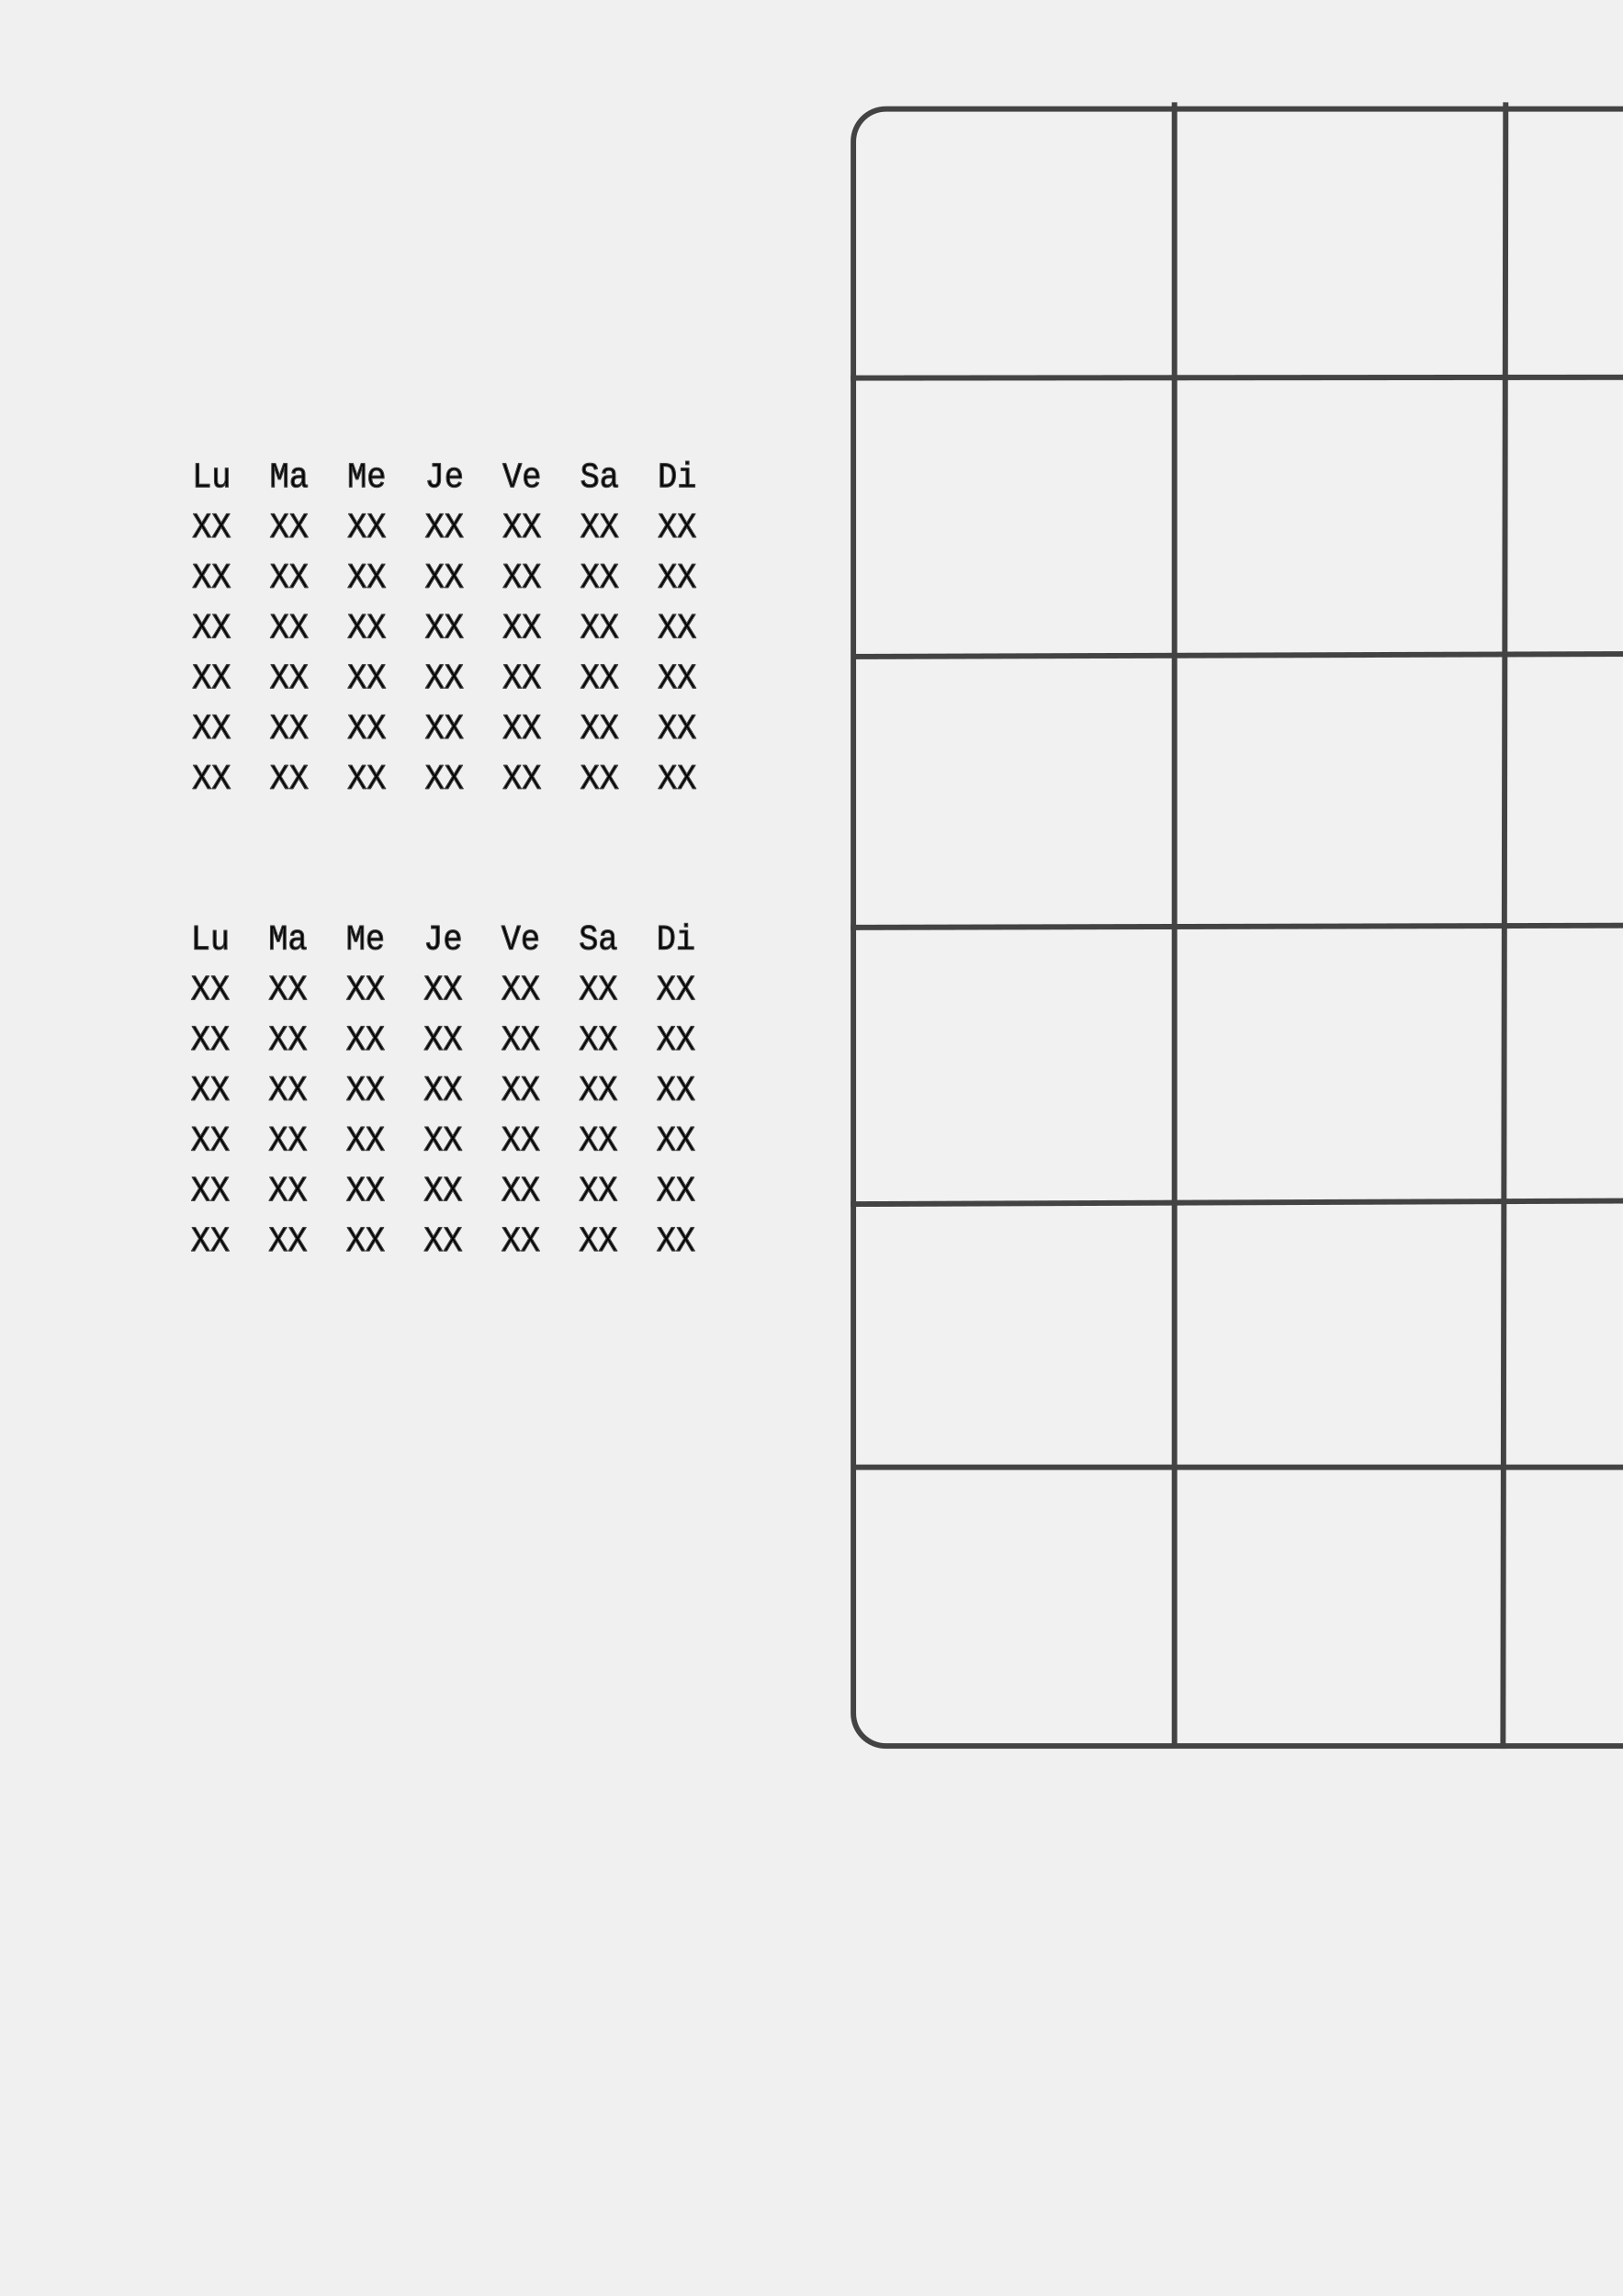
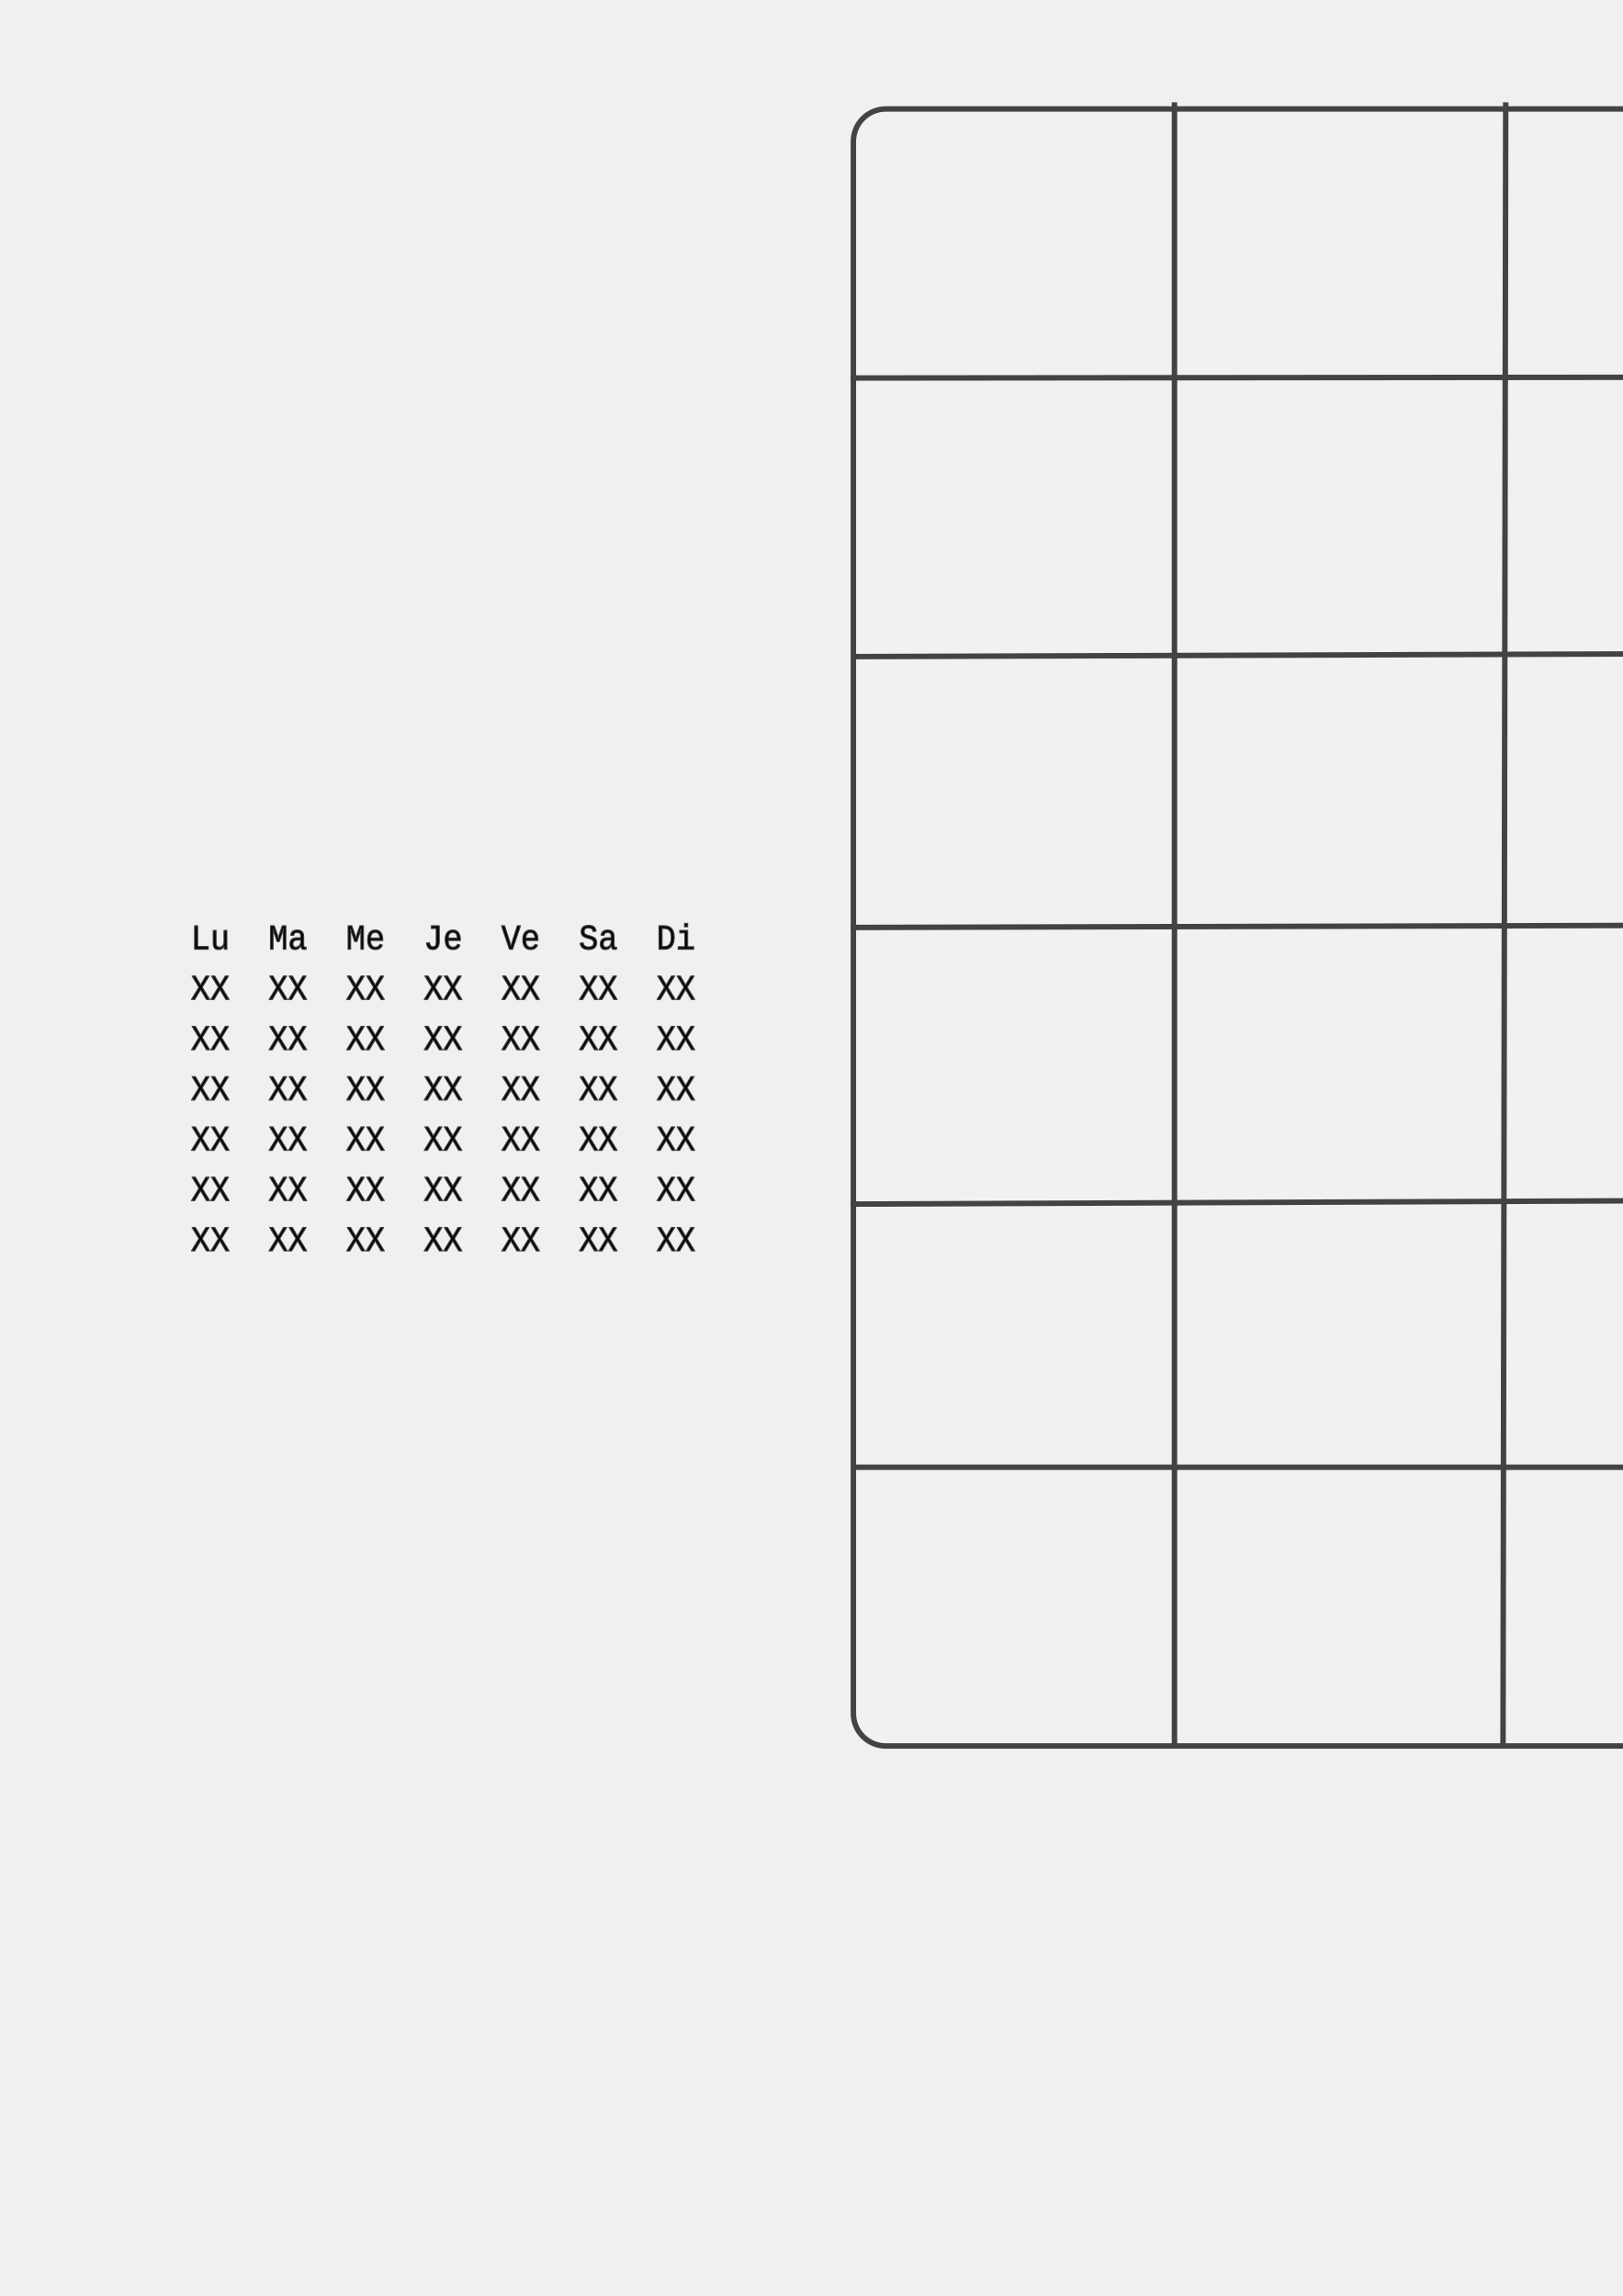
<svg xmlns="http://www.w3.org/2000/svg" width="148.614mm" height="210.382mm" viewBox="0 0 561.693 795.145" version="1.1" id="svg1">
  <defs id="defs1">
    <rect x="200.777" y="68.048" width="0.674" height="28.297" id="rect24" />
  </defs>
  <g id="layer1" transform="translate(-628.6244,-2.605373)" style="display:inline">
    <rect style="opacity:0.541;fill:#ffffff;fill-opacity:0.124;stroke-width:36.651;stroke-linecap:round" id="rect175" width="791.081" height="566.929" x="924.555" y="38.971" ry="11.272" />
  </g>
  <g id="layer2" transform="translate(-628.6244,-2.605373)">
    <rect style="opacity:1;fill:#ffffff;fill-opacity:0;stroke:#434343;stroke-width:1.89;stroke-linecap:round;stroke-linejoin:round;stroke-dasharray:none;stroke-opacity:1;paint-order:stroke fill markers" id="rect175-6" width="791.081" height="566.929" x="924.128" y="40.341" ry="11.272" />
-     <text xml:space="preserve" style="font-style:normal;font-variant:normal;font-weight:normal;font-stretch:normal;font-size:11.754px;line-height:1.4;font-family:Arial;-inkscape-font-specification:Arial;writing-mode:lr-tb;direction:ltr;fill:#000000;fill-opacity:1;stroke-width:0.378;stroke-linecap:round;stroke:#434343;stroke-opacity:1;stroke-dasharray:none;stroke-linejoin:round" x="729.931" y="163.098" id="text73-9" transform="scale(0.9523689,1.050013)">
-       <tspan id="tspan65-5" x="729.931" y="163.098" style="font-style:normal;font-variant:normal;font-weight:normal;font-stretch:normal;font-family:'Courier New';-inkscape-font-specification:'Courier New';fill:#000000;fill-opacity:1;stroke-width:0.378;stroke:#434343;stroke-opacity:1;stroke-dasharray:none;stroke-linejoin:round">Lu  Ma  Me  Je  Ve  Sa  Di</tspan>
-       <tspan x="729.931" y="179.682" style="font-style:normal;font-variant:normal;font-weight:normal;font-stretch:normal;font-family:'Courier New';-inkscape-font-specification:'Courier New';fill:#000000;fill-opacity:1;stroke-width:0.378;stroke:#434343;stroke-opacity:1;stroke-dasharray:none;stroke-linejoin:round" id="tspan66-4">XX  XX  XX  XX  XX  XX  XX</tspan>
-       <tspan x="729.931" y="196.267" style="font-style:normal;font-variant:normal;font-weight:normal;font-stretch:normal;font-family:'Courier New';-inkscape-font-specification:'Courier New';fill:#000000;fill-opacity:1;stroke-width:0.378;stroke:#434343;stroke-opacity:1;stroke-dasharray:none;stroke-linejoin:round" id="tspan67-3">XX  XX  XX  XX  XX  XX  XX</tspan>
-       <tspan x="729.931" y="212.851" style="font-style:normal;font-variant:normal;font-weight:normal;font-stretch:normal;font-family:'Courier New';-inkscape-font-specification:'Courier New';fill:#000000;fill-opacity:1;stroke-width:0.378;stroke:#434343;stroke-opacity:1;stroke-dasharray:none;stroke-linejoin:round" id="tspan68-1">XX  XX  XX  XX  XX  XX  XX</tspan>
-       <tspan x="729.931" y="229.436" style="font-style:normal;font-variant:normal;font-weight:normal;font-stretch:normal;font-family:'Courier New';-inkscape-font-specification:'Courier New';fill:#000000;fill-opacity:1;stroke-width:0.378;stroke:#434343;stroke-opacity:1;stroke-dasharray:none;stroke-linejoin:round" id="tspan69-2">XX  XX  XX  XX  XX  XX  XX</tspan>
-       <tspan x="729.931" y="246.02" style="font-style:normal;font-variant:normal;font-weight:normal;font-stretch:normal;font-family:'Courier New';-inkscape-font-specification:'Courier New';fill:#000000;fill-opacity:1;stroke-width:0.378;stroke:#434343;stroke-opacity:1;stroke-dasharray:none;stroke-linejoin:round" id="tspan70-3">XX  XX  XX  XX  XX  XX  XX</tspan>
-       <tspan x="729.931" y="262.605" style="font-style:normal;font-variant:normal;font-weight:normal;font-stretch:normal;font-family:'Courier New';-inkscape-font-specification:'Courier New';fill:#000000;fill-opacity:1;stroke-width:0.378;stroke:#434343;stroke-opacity:1;stroke-dasharray:none;stroke-linejoin:round" id="tspan71-3">XX  XX  XX  XX  XX  XX  XX</tspan>
-       <tspan x="729.931" y="279.189" style="font-style:normal;font-variant:normal;font-weight:normal;font-stretch:normal;font-family:'Courier New';-inkscape-font-specification:'Courier New';fill:#000000;fill-opacity:1;stroke-width:0.378;stroke:#434343;stroke-opacity:1;stroke-dasharray:none;stroke-linejoin:round" id="tspan72-4" />
-       <tspan x="729.931" y="295.774" style="font-style:normal;font-variant:normal;font-weight:normal;font-stretch:normal;font-family:'Courier New';-inkscape-font-specification:'Courier New';fill:#000000;fill-opacity:1;stroke-width:0.378;stroke:#434343;stroke-opacity:1;stroke-dasharray:none;stroke-linejoin:round" id="tspan73-1" />
-     </text>
+     <text>
+          
+        </text>
    <text xml:space="preserve" style="font-style:normal;font-variant:normal;font-weight:normal;font-stretch:normal;font-size:11.754px;line-height:1.4;font-family:Arial;-inkscape-font-specification:Arial;writing-mode:lr-tb;direction:ltr;fill:#000000;fill-opacity:1;stroke-width:0.378;stroke-linecap:round;stroke:#434343;stroke-opacity:1;stroke-dasharray:none;stroke-linejoin:round" x="729.471" y="315.556" id="text73-4" transform="scale(0.9523689,1.050013)">
      <tspan id="tspan65-2" x="729.471" y="315.556" style="font-style:normal;font-variant:normal;font-weight:normal;font-stretch:normal;font-family:'Courier New';-inkscape-font-specification:'Courier New';fill:#000000;fill-opacity:1;stroke-width:0.378;stroke:#434343;stroke-opacity:1;stroke-dasharray:none;stroke-linejoin:round">Lu  Ma  Me  Je  Ve  Sa  Di</tspan>
      <tspan x="729.471" y="332.141" style="font-style:normal;font-variant:normal;font-weight:normal;font-stretch:normal;font-family:'Courier New';-inkscape-font-specification:'Courier New';fill:#000000;fill-opacity:1;stroke-width:0.378;stroke:#434343;stroke-opacity:1;stroke-dasharray:none;stroke-linejoin:round" id="tspan66-7">XX  XX  XX  XX  XX  XX  XX</tspan>
      <tspan x="729.471" y="348.725" style="font-style:normal;font-variant:normal;font-weight:normal;font-stretch:normal;font-family:'Courier New';-inkscape-font-specification:'Courier New';fill:#000000;fill-opacity:1;stroke-width:0.378;stroke:#434343;stroke-opacity:1;stroke-dasharray:none;stroke-linejoin:round" id="tspan67-7">XX  XX  XX  XX  XX  XX  XX</tspan>
      <tspan x="729.471" y="365.31" style="font-style:normal;font-variant:normal;font-weight:normal;font-stretch:normal;font-family:'Courier New';-inkscape-font-specification:'Courier New';fill:#000000;fill-opacity:1;stroke-width:0.378;stroke:#434343;stroke-opacity:1;stroke-dasharray:none;stroke-linejoin:round" id="tspan68-9">XX  XX  XX  XX  XX  XX  XX</tspan>
      <tspan x="729.471" y="381.894" style="font-style:normal;font-variant:normal;font-weight:normal;font-stretch:normal;font-family:'Courier New';-inkscape-font-specification:'Courier New';fill:#000000;fill-opacity:1;stroke-width:0.378;stroke:#434343;stroke-opacity:1;stroke-dasharray:none;stroke-linejoin:round" id="tspan69-3">XX  XX  XX  XX  XX  XX  XX</tspan>
      <tspan x="729.471" y="398.479" style="font-style:normal;font-variant:normal;font-weight:normal;font-stretch:normal;font-family:'Courier New';-inkscape-font-specification:'Courier New';fill:#000000;fill-opacity:1;stroke-width:0.378;stroke:#434343;stroke-opacity:1;stroke-dasharray:none;stroke-linejoin:round" id="tspan70-1">XX  XX  XX  XX  XX  XX  XX</tspan>
      <tspan x="729.471" y="415.063" style="font-style:normal;font-variant:normal;font-weight:normal;font-stretch:normal;font-family:'Courier New';-inkscape-font-specification:'Courier New';fill:#000000;fill-opacity:1;stroke-width:0.378;stroke:#434343;stroke-opacity:1;stroke-dasharray:none;stroke-linejoin:round" id="tspan71-9">XX  XX  XX  XX  XX  XX  XX</tspan>
      <tspan x="729.471" y="431.648" style="font-style:normal;font-variant:normal;font-weight:normal;font-stretch:normal;font-family:'Courier New';-inkscape-font-specification:'Courier New';fill:#000000;fill-opacity:1;stroke-width:0.378;stroke:#434343;stroke-opacity:1;stroke-dasharray:none;stroke-linejoin:round" id="tspan72-8" />
      <tspan x="729.471" y="448.232" style="font-style:normal;font-variant:normal;font-weight:normal;font-stretch:normal;font-family:'Courier New';-inkscape-font-specification:'Courier New';fill:#000000;fill-opacity:1;stroke-width:0.378;stroke:#434343;stroke-opacity:1;stroke-dasharray:none;stroke-linejoin:round" id="tspan73-6" />
    </text>
    <path style="fill:#000000;fill-opacity:1;stroke:#434343;stroke-width:1.892;stroke-linecap:square;stroke-dasharray:none;stroke-opacity:1" d="m 925.505,229.996 790.133,-2.727 v 0 0" id="path196" />
    <path style="fill:#000000;fill-opacity:1;stroke:#434343;stroke-width:1.893;stroke-linecap:square;stroke-dasharray:none;stroke-opacity:1" d="M 924.128,133.515 1715.205,132.785" id="path197" />
    <path style="fill:#000000;fill-opacity:1;stroke:#434343;stroke-width:1.893;stroke-linecap:square;stroke-dasharray:none;stroke-opacity:1" d="m 924.129,323.804 790.557,-2.043 v 0" id="path198" />
    <path style="fill:#000000;fill-opacity:1;stroke:#434343;stroke-width:1.897;stroke-linecap:square;stroke-dasharray:none;stroke-opacity:1" d="m 1718.733,416.251 -794.601,3.352 v 0" id="path199" />
    <path style="fill:#000000;fill-opacity:1;stroke:#434343;stroke-width:1.886;stroke-linecap:square;stroke-dasharray:none;stroke-opacity:1" d="M 924.555,510.74 H 1714.692" id="path200" />
    <path style="fill:#000000;fill-opacity:1;stroke:#434343;stroke-width:1.89;stroke-linecap:square;stroke-dasharray:none;stroke-opacity:1" d="M 1597.275,38.295 V 605.224" id="path201" />
    <path style="fill:#000000;fill-opacity:1;stroke:#434343;stroke-width:1.89;stroke-linecap:square;stroke-dasharray:none;stroke-opacity:1" d="M 1483.889,38.295 V 605.224" id="path202" />
    <path style="fill:#000000;fill-opacity:1;stroke:#434343;stroke-width:1.89;stroke-linecap:square;stroke-dasharray:none;stroke-opacity:1" d="M 1370.504,38.295 V 605.224" id="path203" />
    <path style="fill:#000000;fill-opacity:1;stroke:#434343;stroke-width:1.89;stroke-linecap:square;stroke-dasharray:none;stroke-opacity:1" d="M 1150.017,38.971 1149.088,607.271" id="path204" />
    <path style="fill:#000000;fill-opacity:1;stroke:#434343;stroke-width:1.89;stroke-linecap:square;stroke-dasharray:none;stroke-opacity:1" d="M 1035.321,38.971 V 605.901" id="path205" />
    <path style="fill:#000000;fill-opacity:1;stroke:#434343;stroke-width:1.89;stroke-linecap:square;stroke-dasharray:none;stroke-opacity:1" d="M 1257.118,38.295 V 605.224" id="path206" />
  </g>
</svg>
